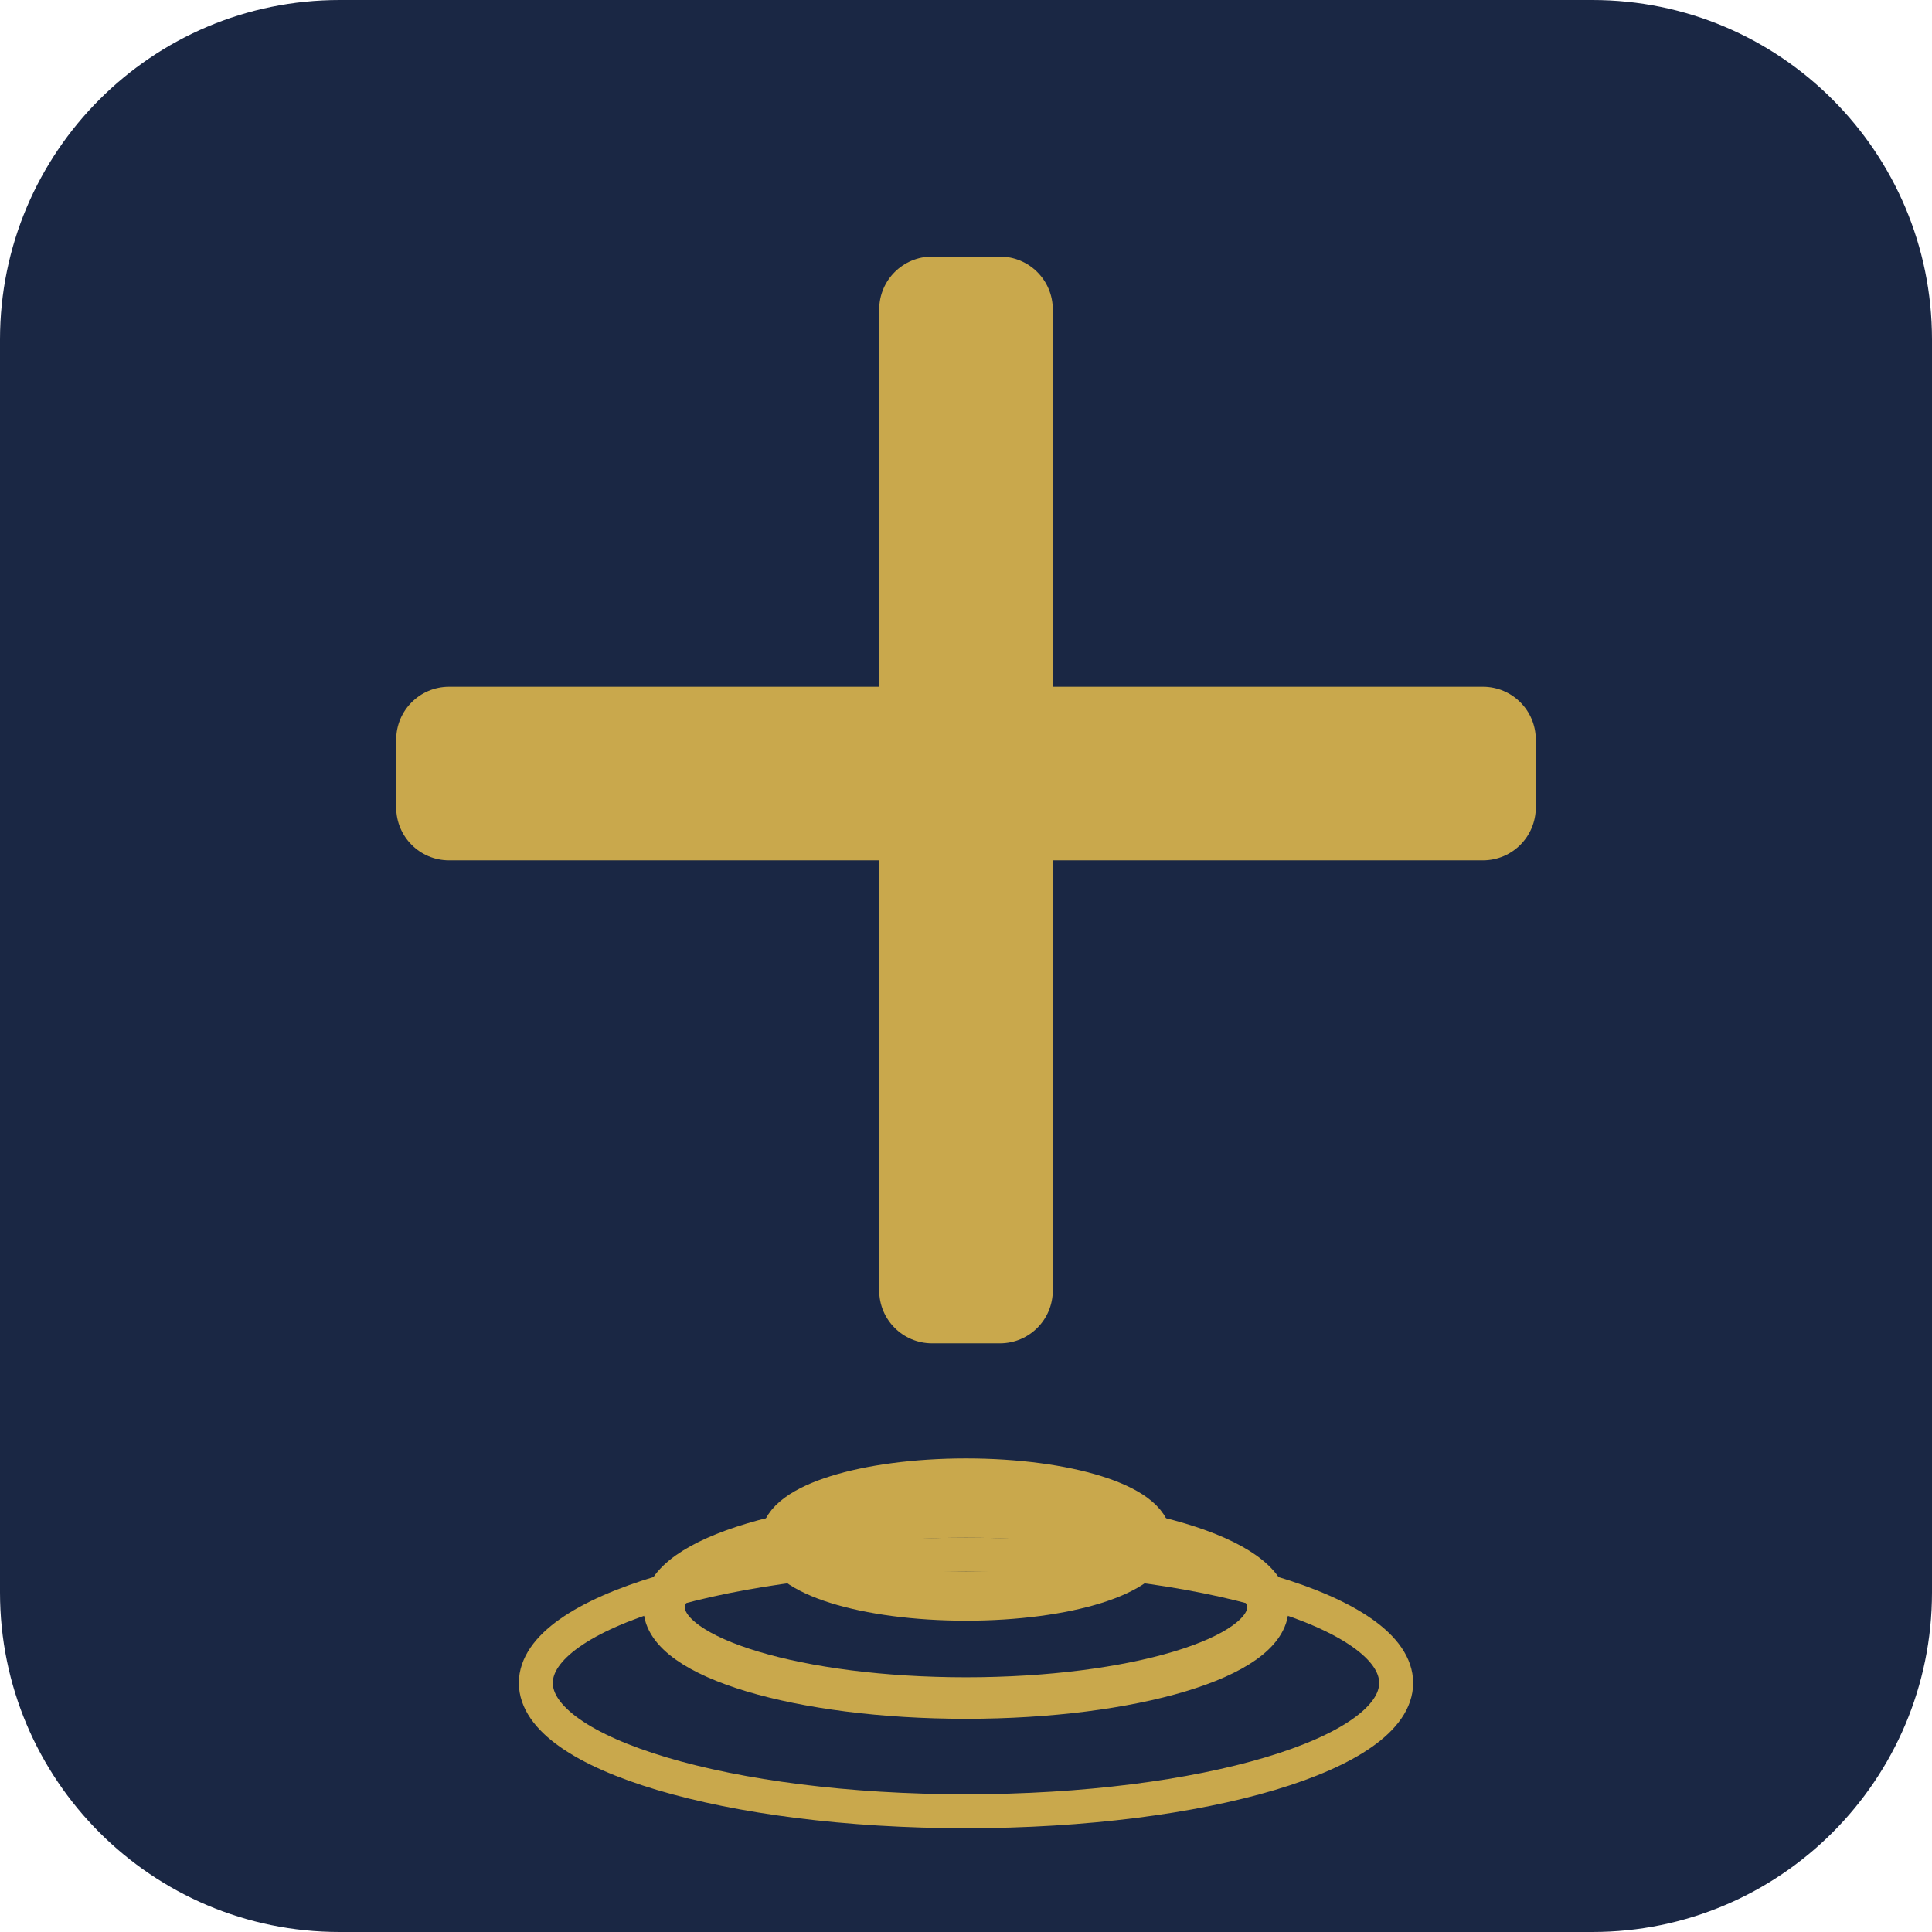
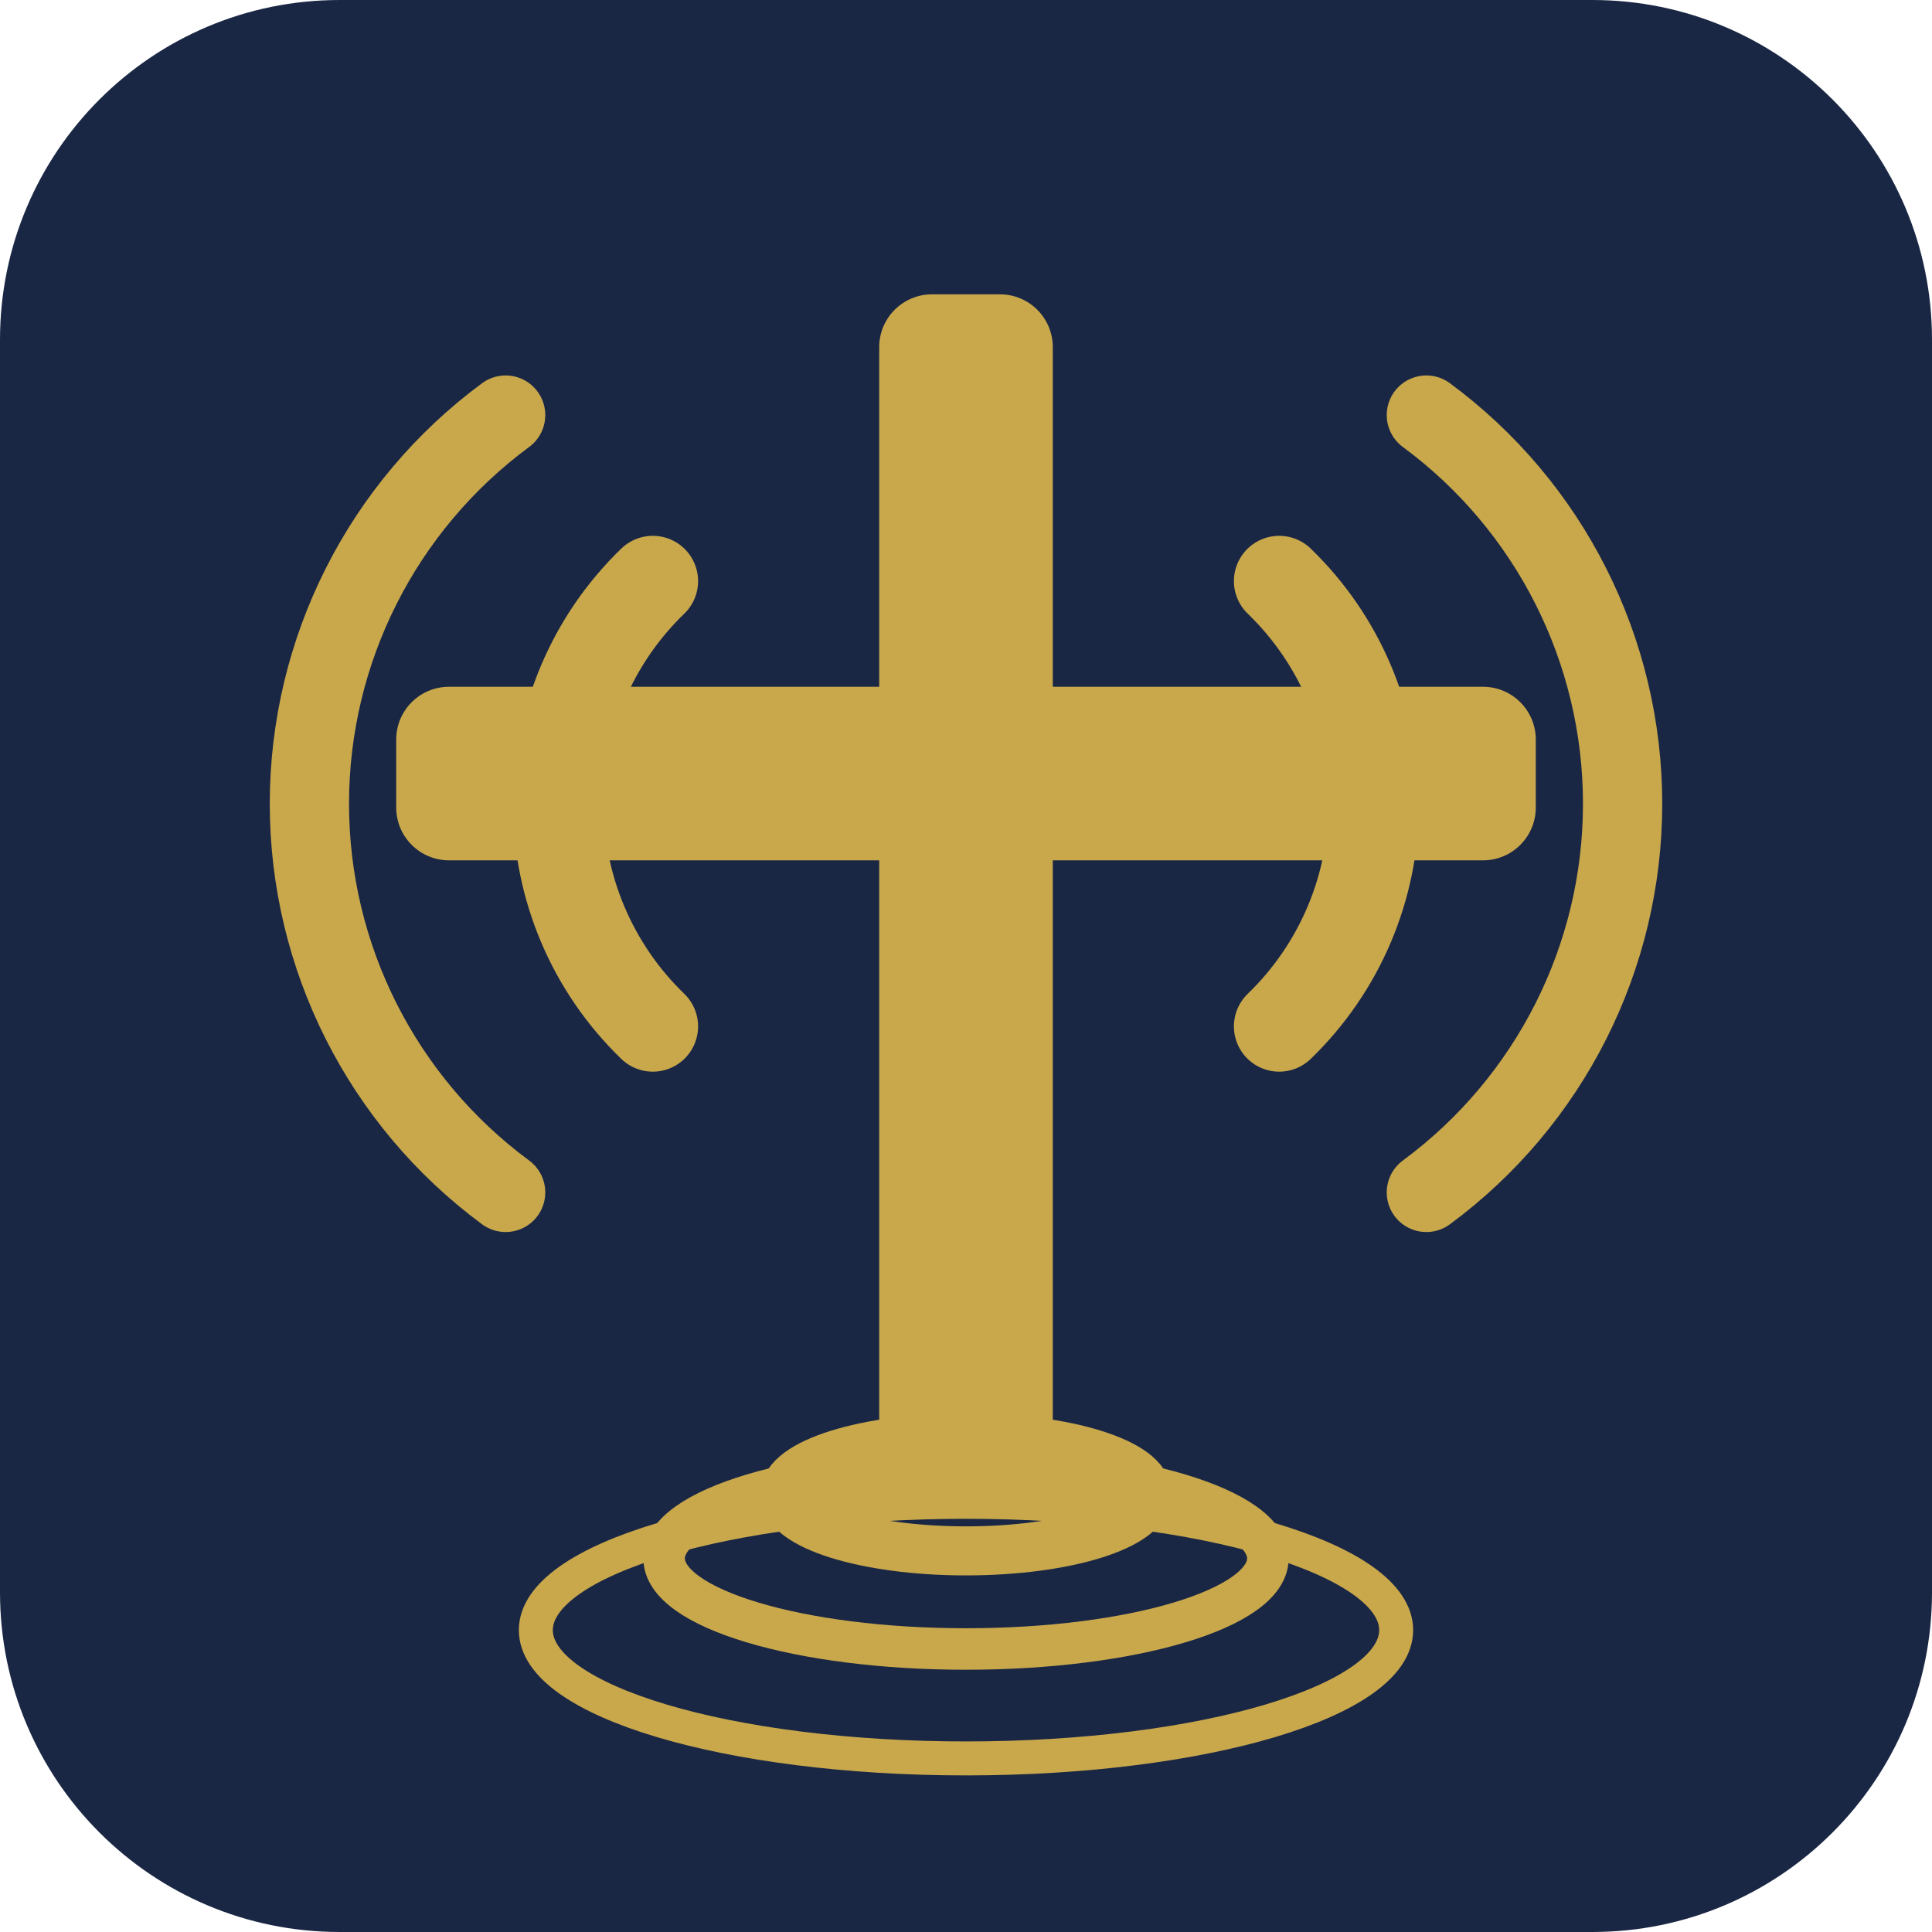
<svg xmlns="http://www.w3.org/2000/svg" viewBox="0 0 512 512">
  <rect width="512" height="512" rx="90" fill="#1a2744" />
-   <rect x="233" y="68" width="46" height="288" rx="14" fill="#c9a84c" />
+   <path d="M 173 154 A 82 82 0 0 0 173 272" fill="none" stroke="#c9a84c" stroke-width="24" stroke-linecap="round" />
+   <path d="M 134 110 A 128 128 0 0 0 134 316" fill="none" stroke="#c9a84c" stroke-width="21" stroke-linecap="round" />
+   <path d="M 339 154 A 82 82 0 0 1 339 272" fill="none" stroke="#c9a84c" stroke-width="24" stroke-linecap="round" />
+   <path d="M 378 110 A 128 128 0 0 1 378 316" fill="none" stroke="#c9a84c" stroke-width="21" stroke-linecap="round" />
+   <rect x="233" y="78" width="46" height="316" rx="14" fill="#c9a84c" />
  <rect x="105" y="182" width="302" height="46" rx="14" fill="#c9a84c" />
-   <ellipse cx="256" cy="408" rx="48" ry="15" fill="none" stroke="#c9a84c" stroke-width="13" stroke-linecap="round" />
-   <ellipse cx="256" cy="426" rx="80" ry="24" fill="none" stroke="#c9a84c" stroke-width="11" stroke-linecap="round" />
-   <ellipse cx="256" cy="446" rx="114" ry="34" fill="none" stroke="#c9a84c" stroke-width="9" stroke-linecap="round" />
+   <ellipse cx="256" cy="396" rx="48" ry="15" fill="none" stroke="#c9a84c" stroke-width="13" stroke-linecap="round" />
+   <ellipse cx="256" cy="413" rx="80" ry="24" fill="none" stroke="#c9a84c" stroke-width="11" stroke-linecap="round" />
+   <ellipse cx="256" cy="432" rx="114" ry="34" fill="none" stroke="#c9a84c" stroke-width="9" stroke-linecap="round" />
</svg>
